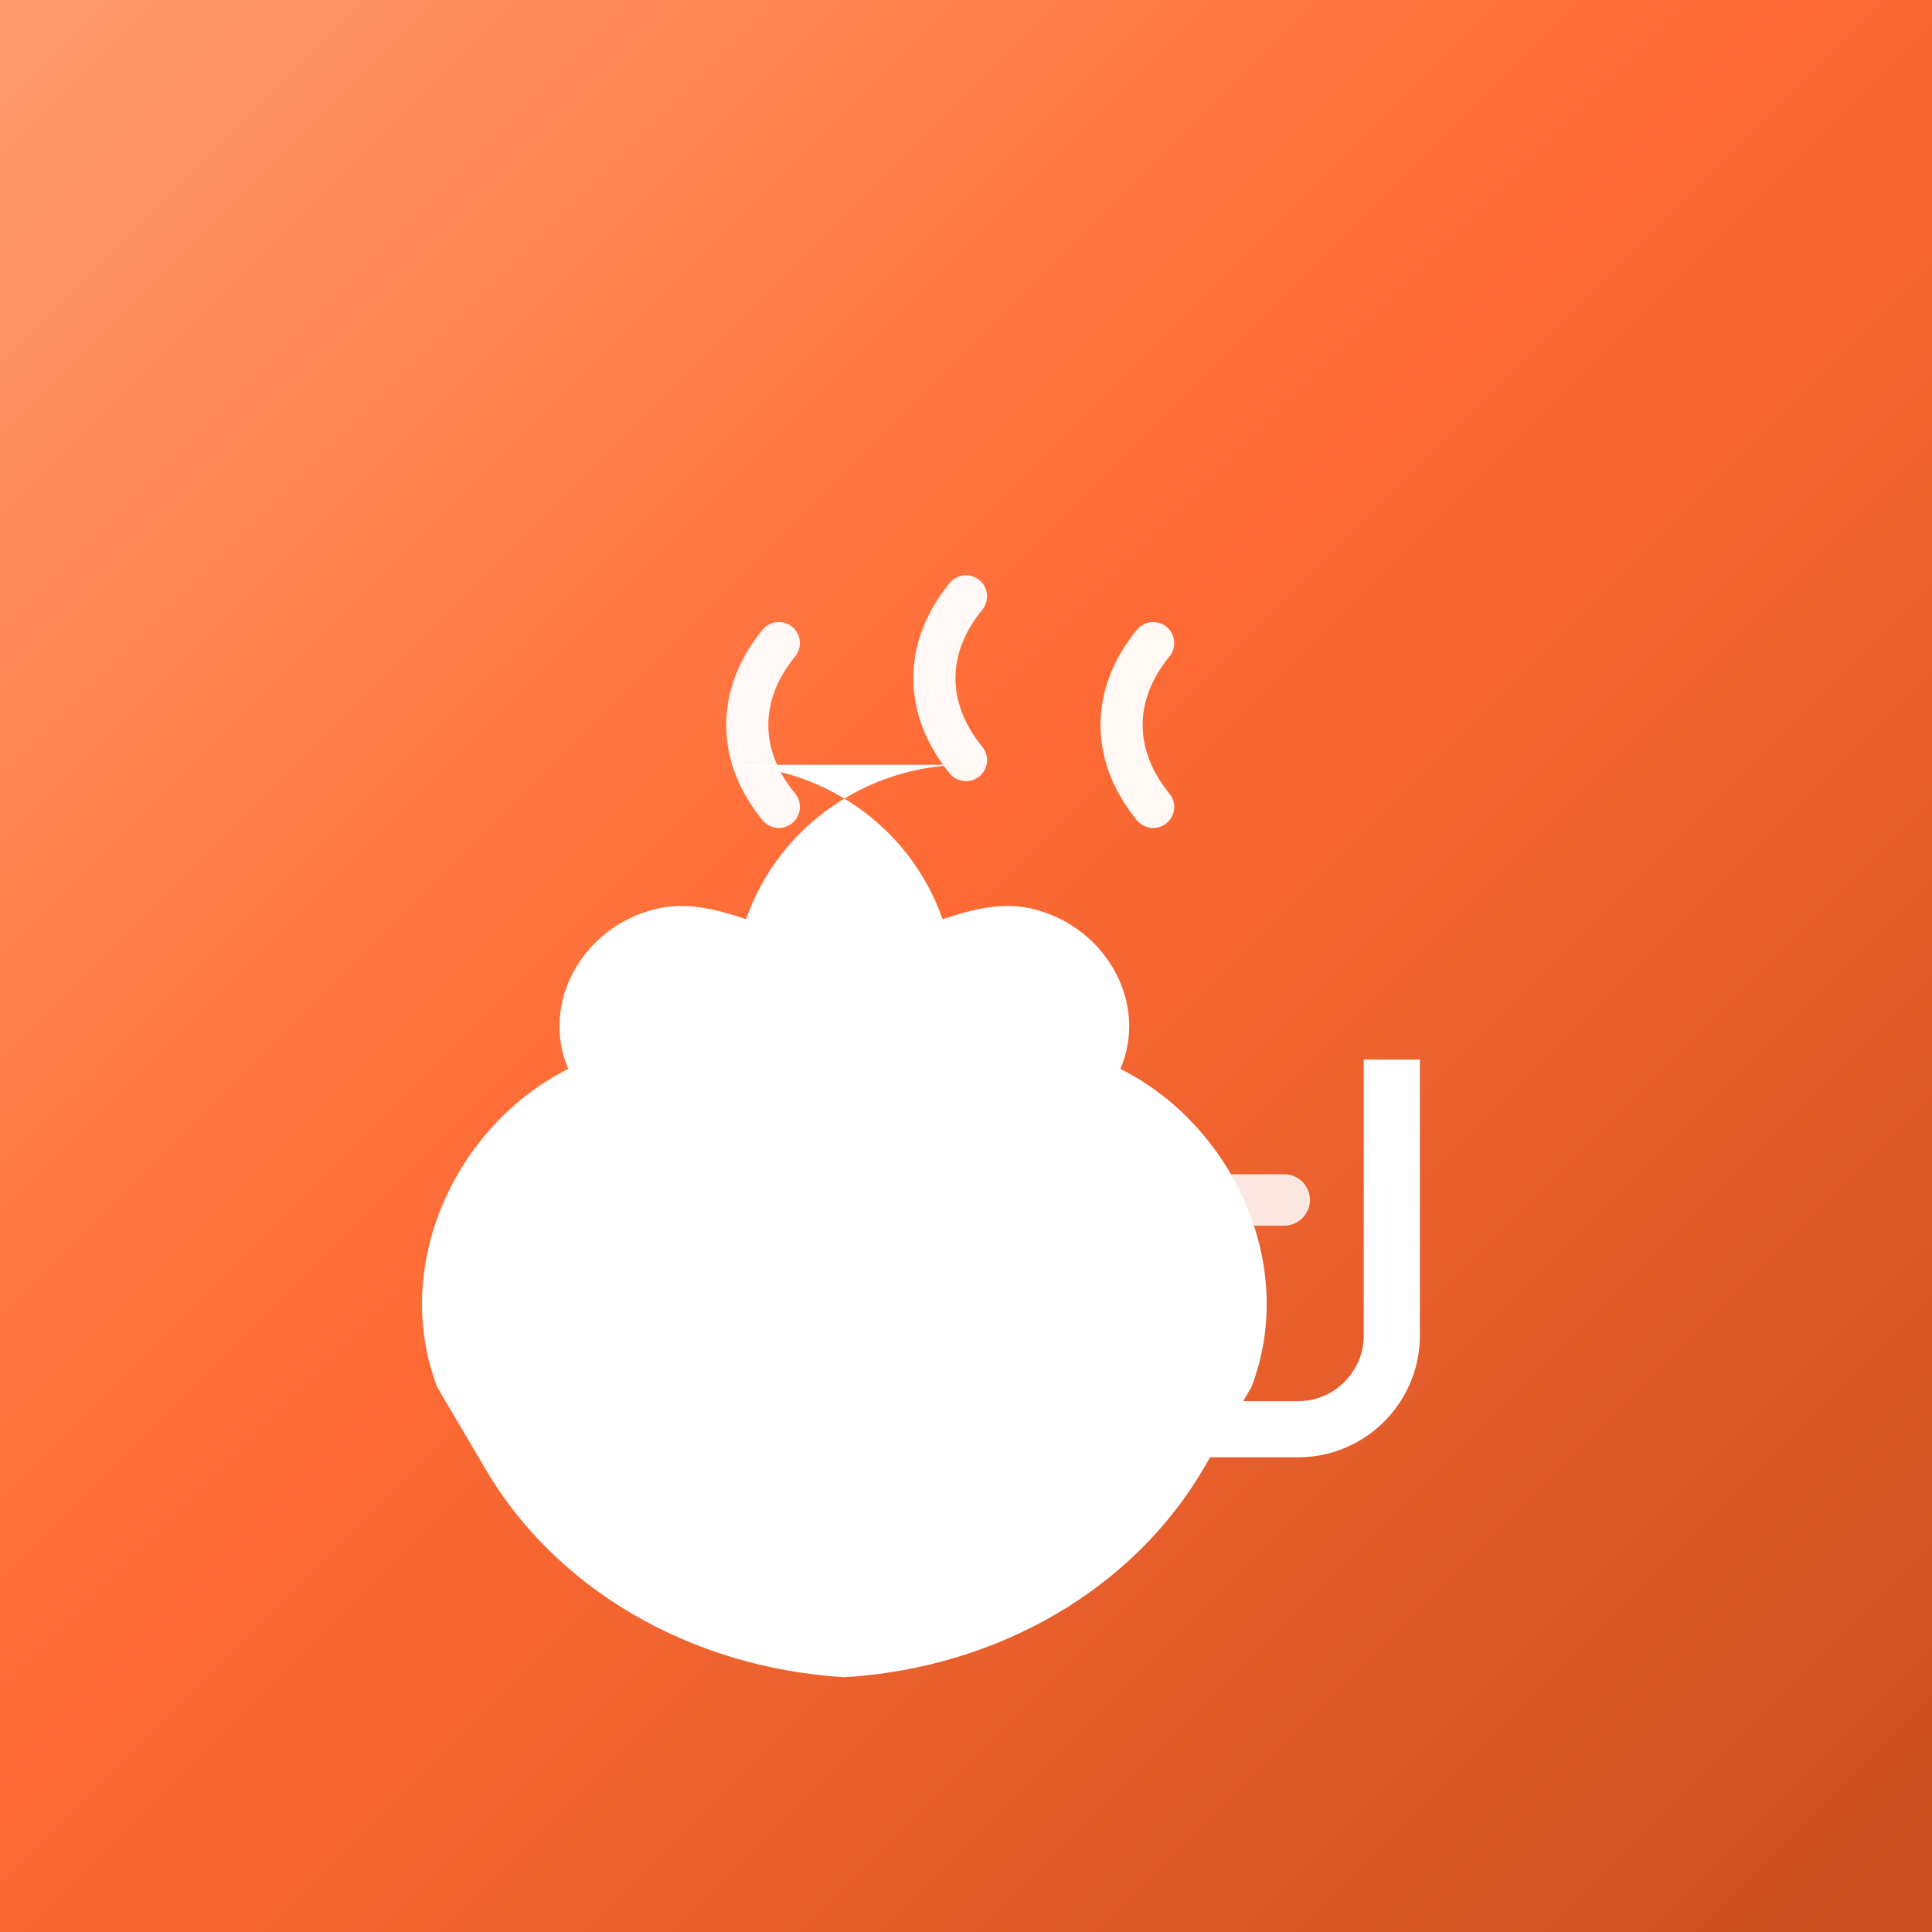
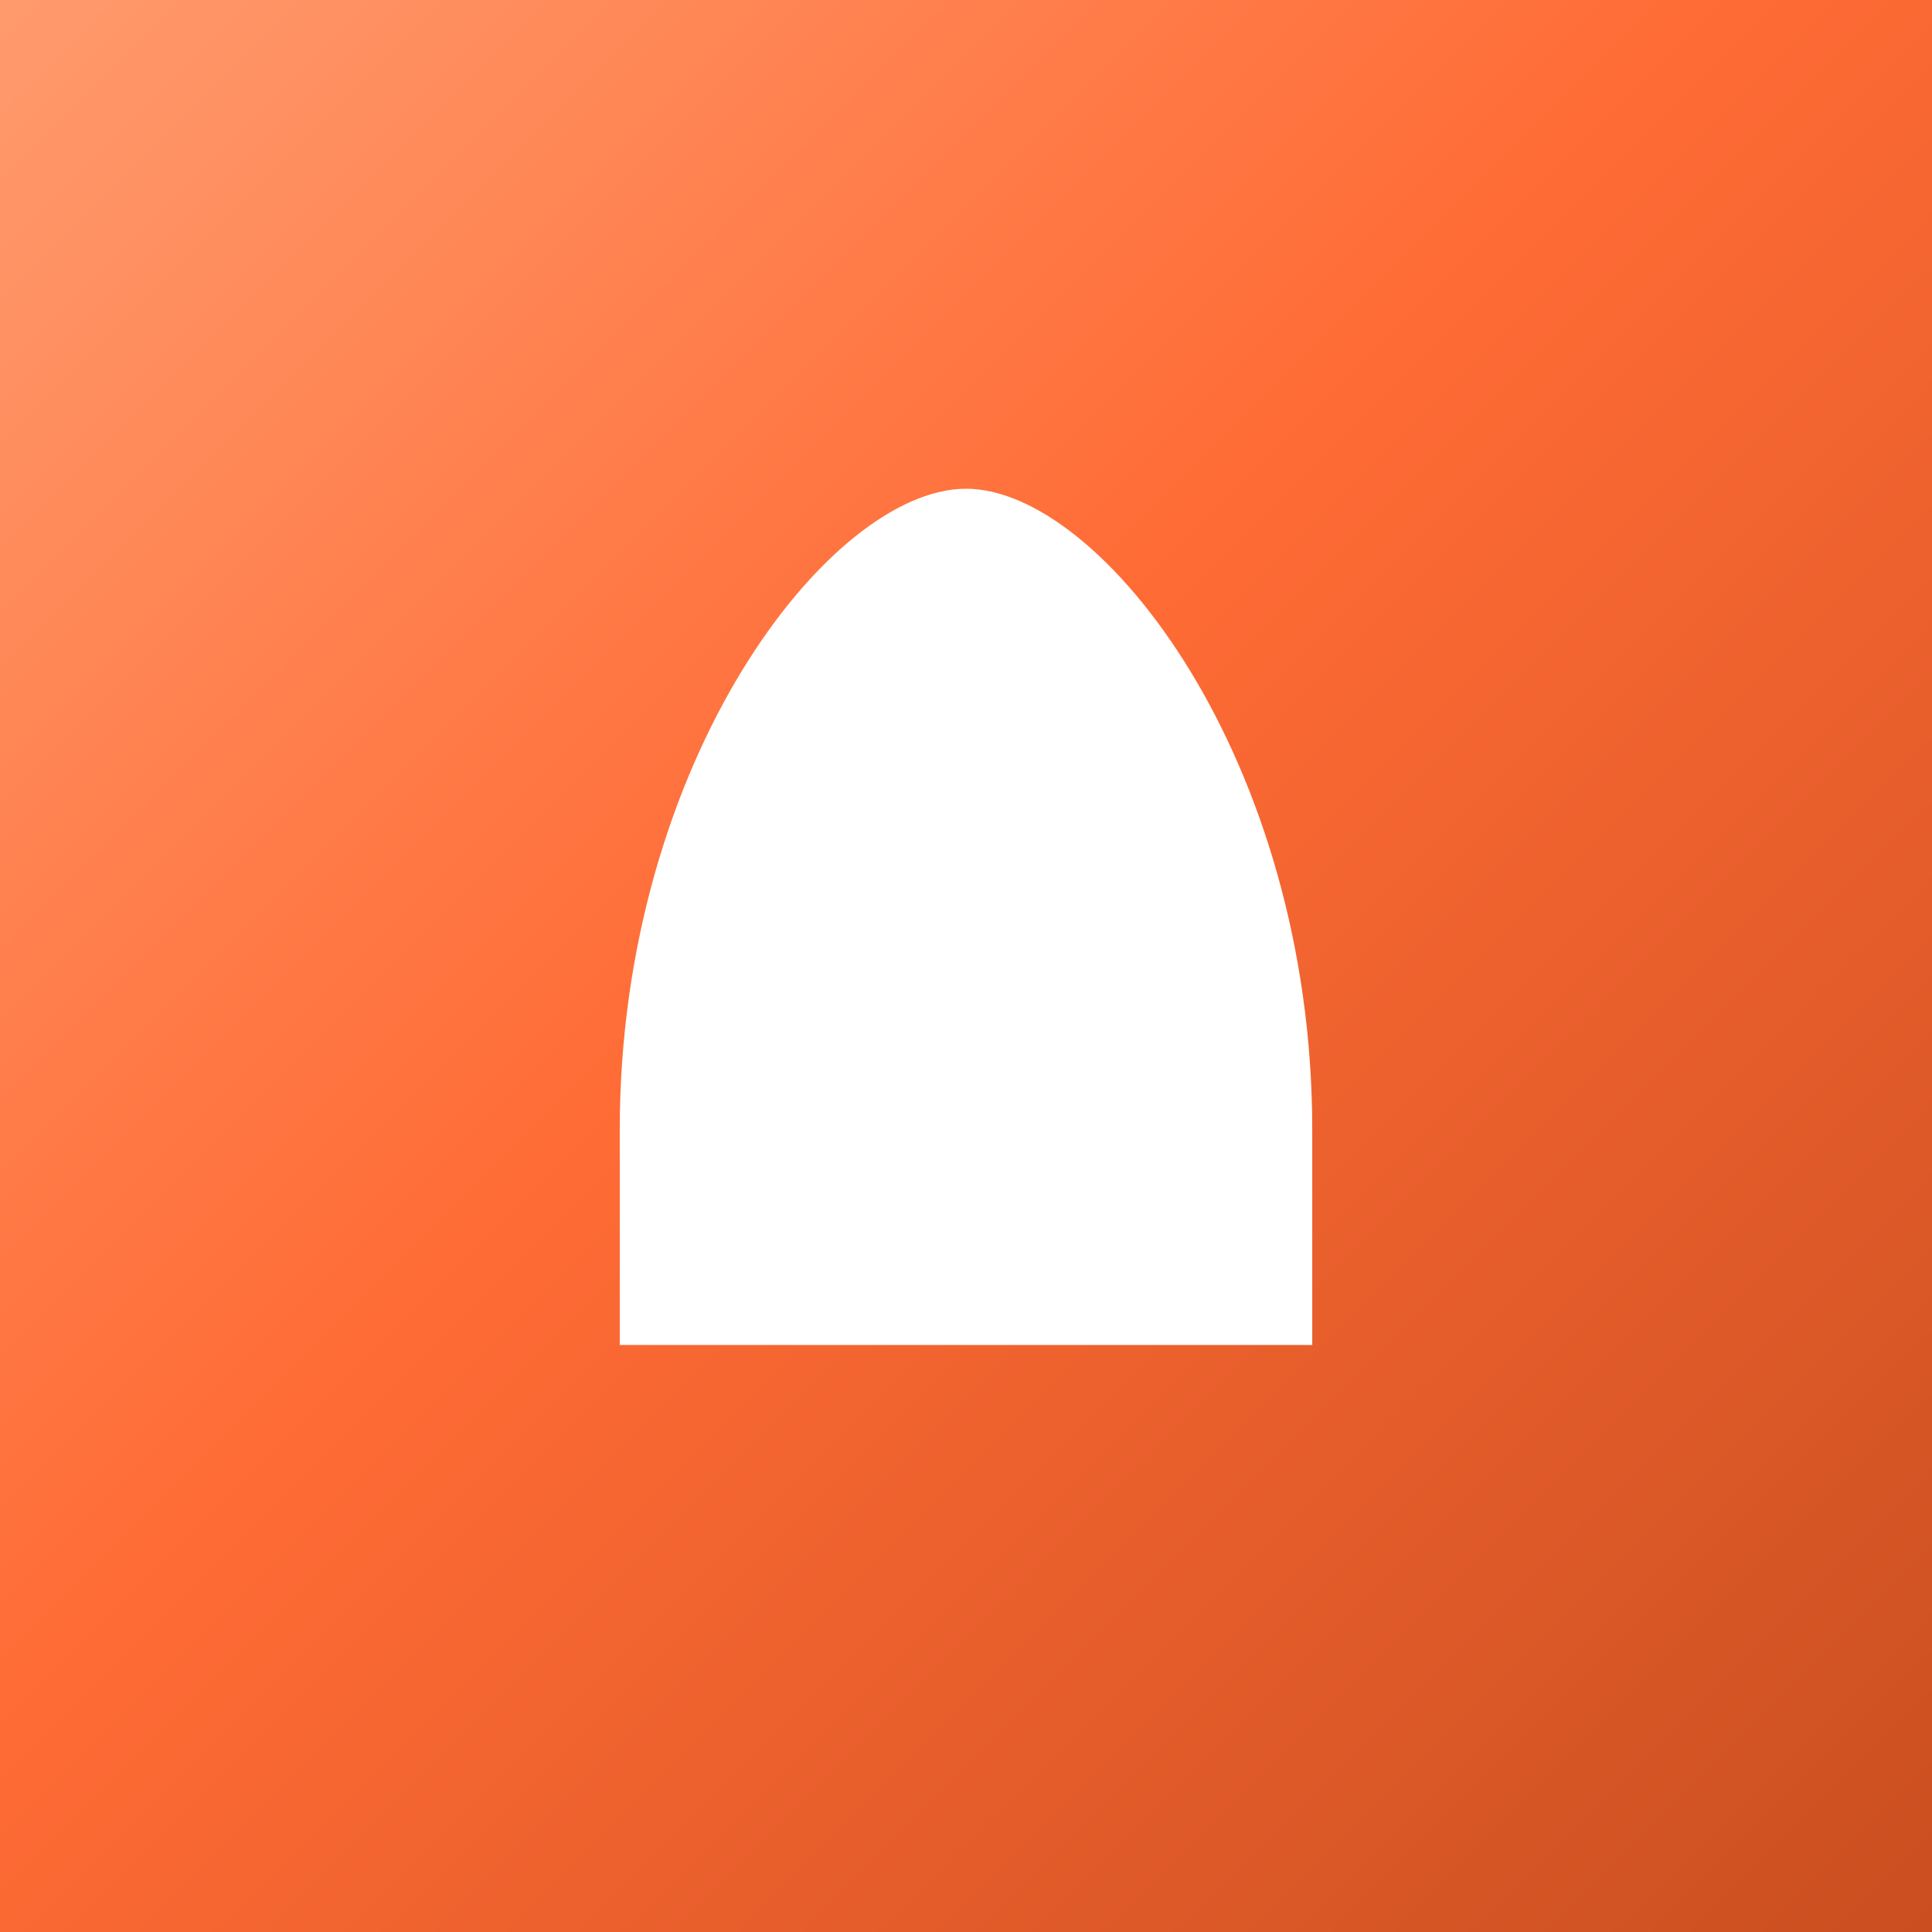
<svg xmlns="http://www.w3.org/2000/svg" viewBox="0 0 512 512">
  <defs>
    <linearGradient id="mbg" x1="0%" y1="0%" x2="100%" y2="100%">
      <stop offset="0%" stop-color="#FF9B6E" />
      <stop offset="45%" stop-color="#FF6B35" />
      <stop offset="100%" stop-color="#C94E20" />
    </linearGradient>
  </defs>
  <rect width="512" height="512" fill="url(#mbg)" />
  <g transform="translate(256 256) scale(0.62) translate(-256 -256)">
-     <g fill="none" stroke="#FFFFFF" stroke-width="18" stroke-linecap="round" opacity="0.95">
-       <path d="M176 118c-18 22-18 48 0 70" />
-       <path d="M256 98c-18 22-18 48 0 70" />
-       <path d="M336 118c-18 22-18 48 0 70" />
-     </g>
-     <g fill="#FFFFFF" transform="translate(0, 28)">
-       <path d="M256 142c-42 0-80 26-94 66-12-4-26-8-40-4-30 8-48 40-36 68-48 24-76 84-56 136l20 34c30 52 88 86 154 90 66-4 124-38 154-90l20-34c20-52-8-112-56-136 12-28-6-60-36-68-14-4-28 0-40 4-14-40-52-66-94-66z" />
-       <path d="M162 268v118c0 22 18 40 40 40h196c22 0 40-18 40-40V268" fill="none" stroke="#FFFFFF" stroke-width="24" stroke-linejoin="round" />
-       <path d="M196 328h196" fill="none" stroke="#FFFFFF" stroke-width="22" stroke-linecap="round" opacity="0.85" />
-     </g>
+     <path fill="#FFFFFF" d="M108 418V326C108 168 198 52 256 52S404 168 404 326v92H108z" />
+     <path fill="none" stroke="#FFFFFF" stroke-width="12" stroke-linecap="round" opacity="0.45" d="M256 96v210M200 130v176M312 130v176" />
  </g>
</svg>
